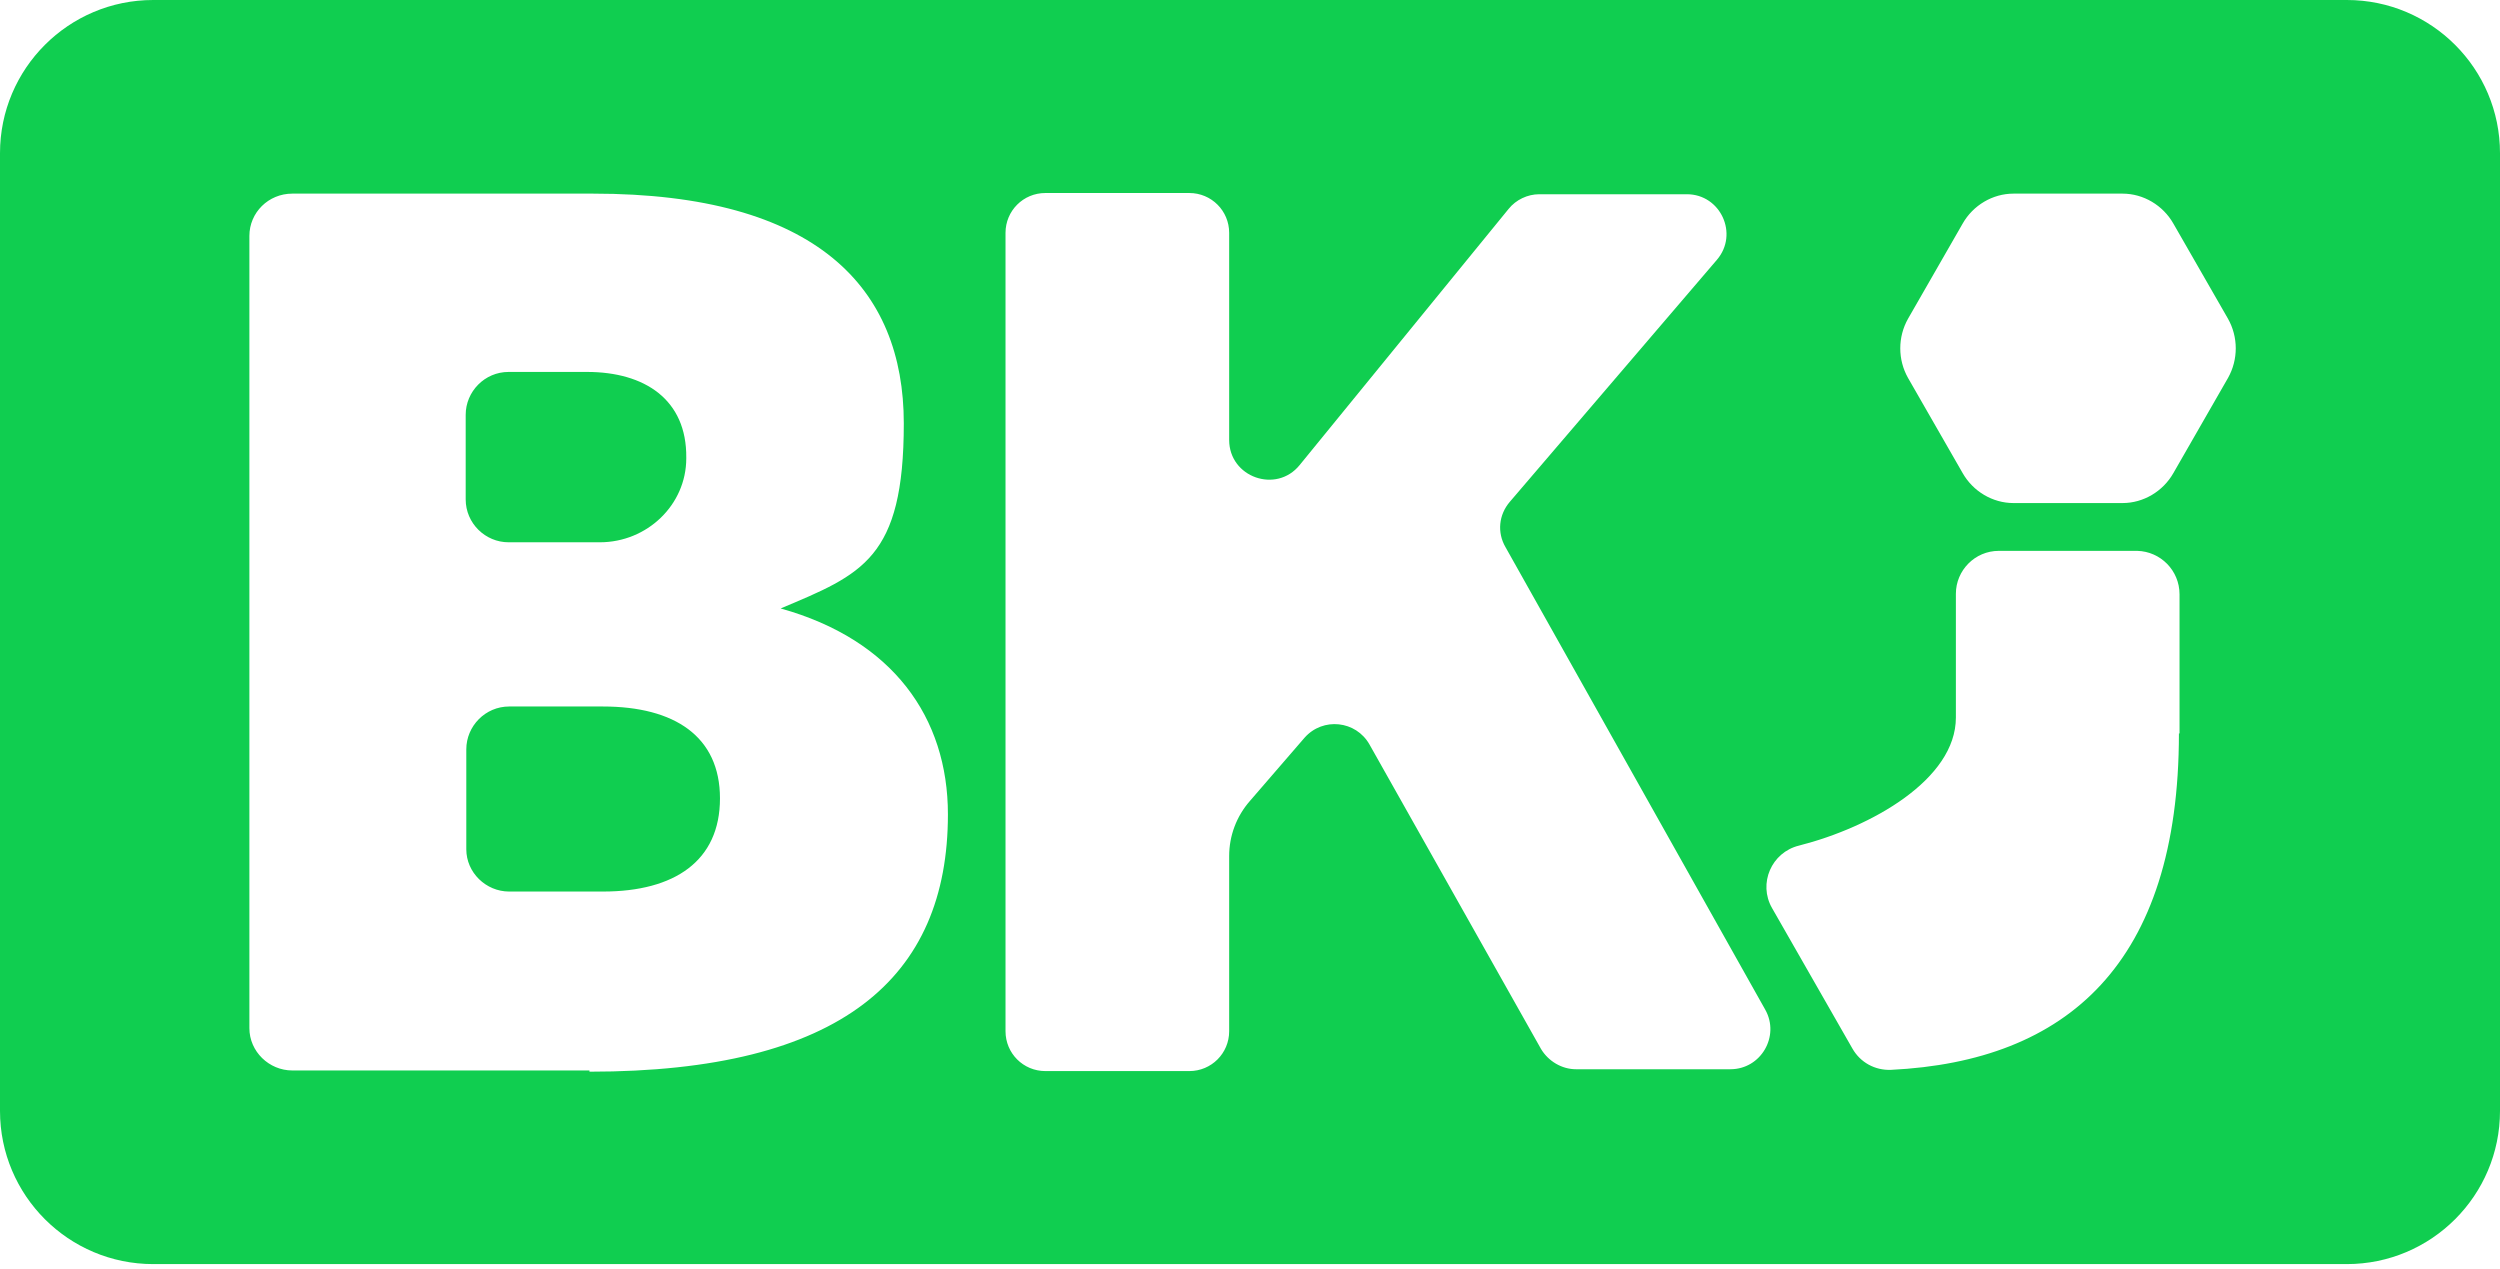
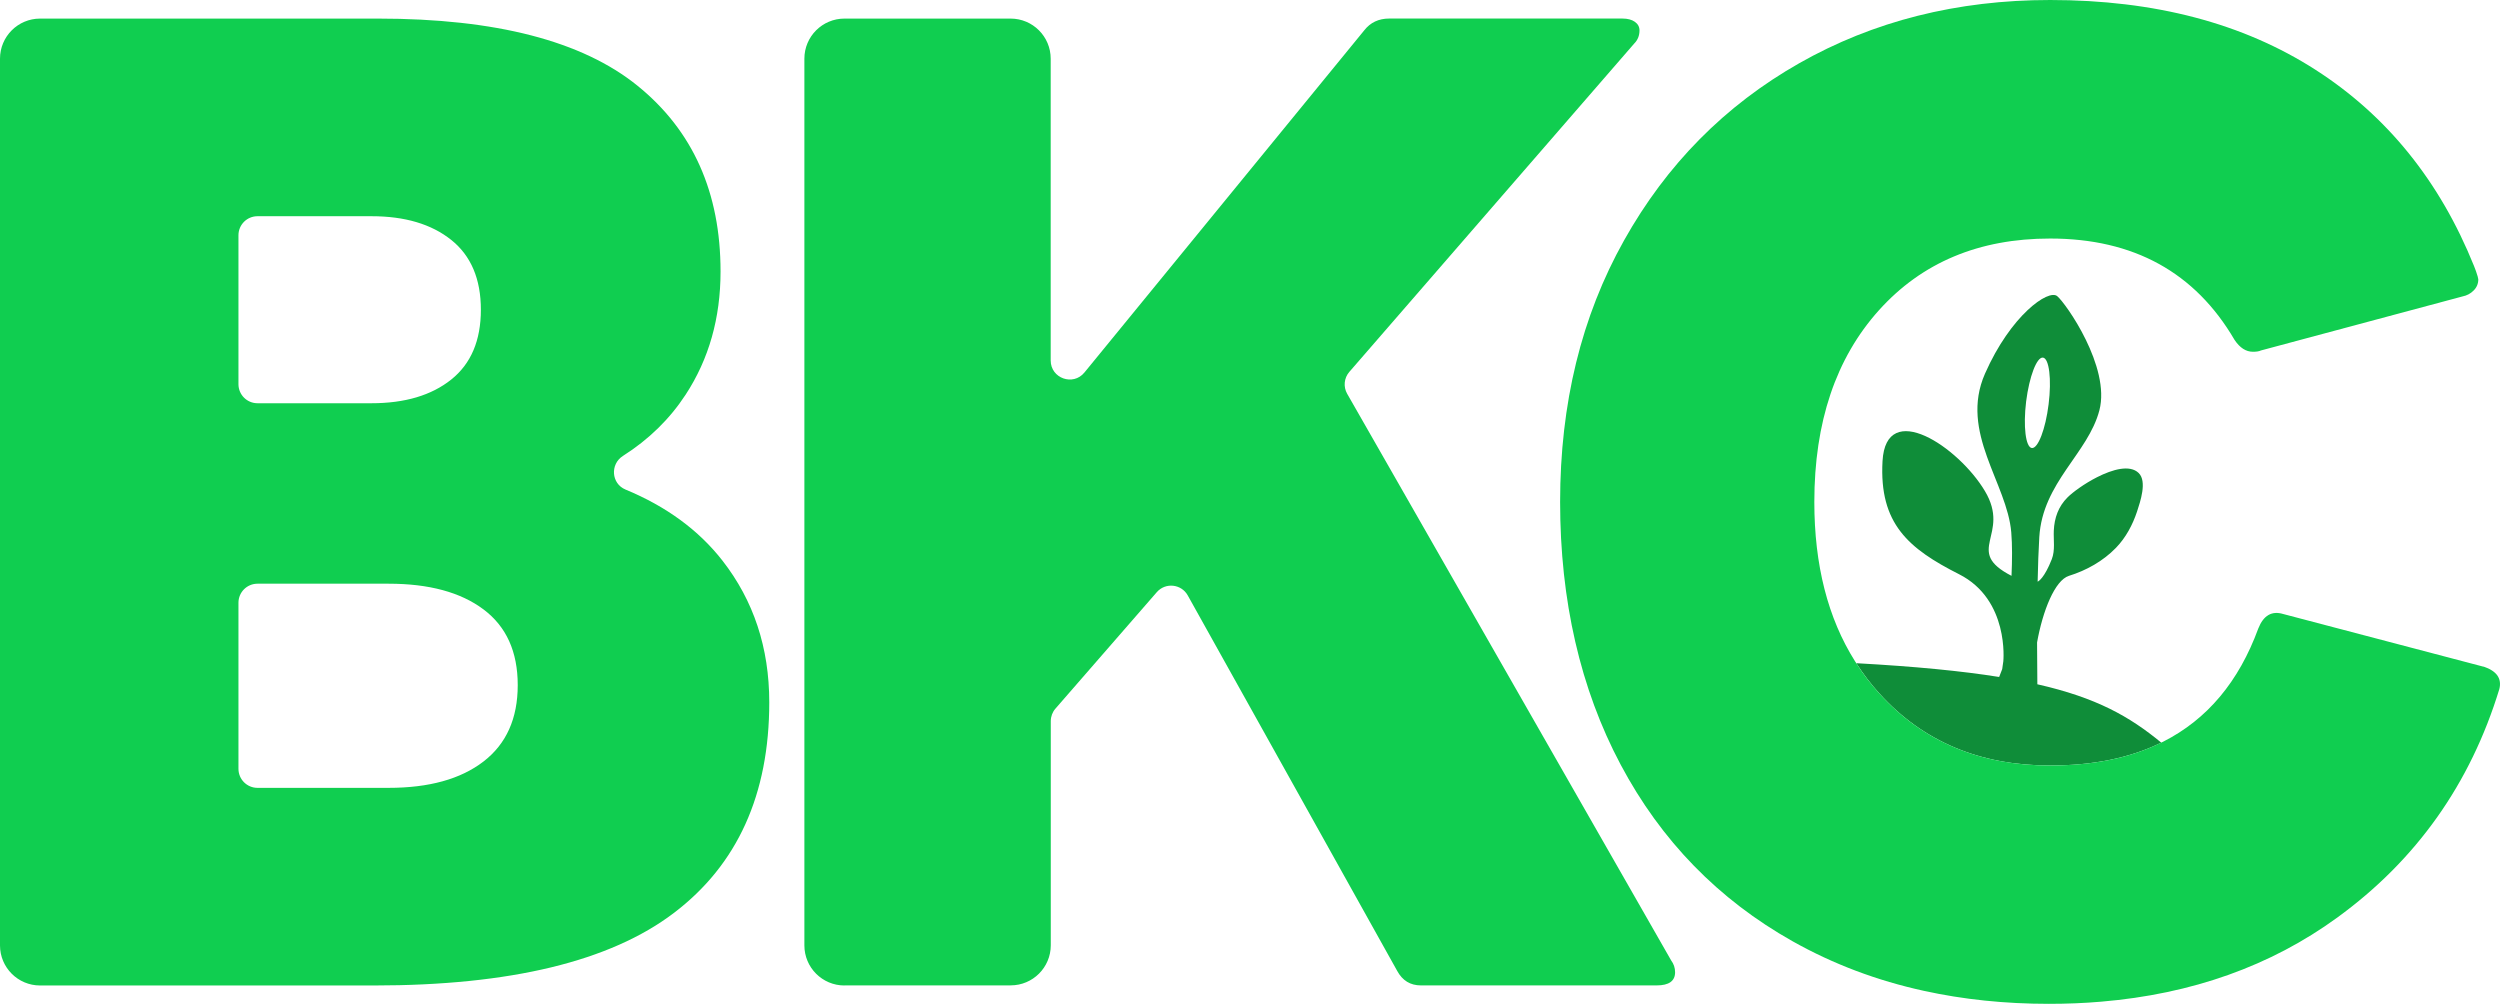
- <svg xmlns="http://www.w3.org/2000/svg" id="Layer_1" version="1.1" viewBox="0 0 408 207">
-   <defs>
-     <style>
-       .st0 {
-         fill: none;
-       }
- 
-       .st1 {
-         fill: #10ce50;
-       }
- 
-       .st2 {
-         clip-path: url(#clippath);
-       }
-     </style>
-     <clipPath id="clippath">
-       <rect class="st0" width="408" height="206.3" />
-     </clipPath>
-   </defs>
-   <g class="st2">
-     <g>
-       <path class="st1" d="M112,74.8c0,7.6-6.4,13.7-14.1,13.7h-14.9c-3.8,0-7-3.1-7-7v-13.8c0-3.8,3.1-7,7-7h12.8c9.4,0,16.3,4.5,16.2,14Z" />
-       <path class="st1" d="M117.5,130.3c0,10.2-7.4,15.2-19.1,15.2h-15.3c-3.8,0-7-3.1-7-6.9v-16.3c0-3.8,3.1-7,7-7h15.3c11.7,0,19.1,4.9,19.1,15Z" />
-       <path class="st1" d="M383,0H25C11.2,0,0,11.2,0,25v156.3c0,13.8,11.2,25,25,25h358c13.8,0,25-11.2,25-25V25c0-13.8-11.2-25-25-25ZM96.2,174.7h-48.5c-3.8,0-7-3.1-7-6.9V38.5c0-3.8,3.1-6.9,7-6.9h49.1c36.5,0,50.7,15.4,50.7,37.5s-6.8,24.6-20.1,30.2c18.3,5.1,27.3,17.8,27.3,33.6,0,26.7-17.4,42-58.5,42ZM282.6,174.5h-25.4c-2.3,0-4.5-1.3-5.7-3.3l-28-49.7c-2.2-3.9-7.6-4.5-10.6-1.1l-8.9,10.3c-2.2,2.5-3.4,5.7-3.4,9v28.6c0,3.6-2.9,6.5-6.5,6.5h-23.5c-3.6,0-6.5-2.9-6.5-6.5V38c0-3.6,2.9-6.5,6.5-6.5h23.5c3.6,0,6.5,2.9,6.5,6.5v33.8c0,6.1,7.7,8.8,11.5,4.1l34.1-41.8c1.2-1.5,3.1-2.4,5-2.4h24.1c5.5,0,8.5,6.5,4.9,10.7l-33.8,39.5c-1.8,2.1-2.1,5-.7,7.4l42.4,75.5c2.4,4.3-.7,9.7-5.7,9.7ZM355.6,119.7c0,37.6-18.3,53.5-47,54.9-2.6.1-5-1.2-6.3-3.5l-13.1-22.9c-2.3-4-.1-9.1,4.4-10.2,11.8-3,25.6-10.8,25.6-20.9v-20.2c0-3.8,3.1-7,7-7h22.6c3.8.1,6.9,3.2,6.9,7.1v22.7ZM363.6,61.7l-8.9,15.5c-1.7,3-4.9,4.9-8.3,4.9h-17.8c-3.4,0-6.6-1.9-8.3-4.9l-8.9-15.5c-1.7-3-1.7-6.7,0-9.7l8.9-15.5c1.7-3,4.9-4.9,8.3-4.9h17.8c3.4,0,6.6,1.9,8.3,4.9l8.9,15.5c1.7,3,1.7,6.7,0,9.7Z" />
-     </g>
-   </g>
+ <svg xmlns="http://www.w3.org/2000/svg" width="408" height="164" viewBox="0 0 408 164" fill="none">
+   <path d="M332.496 111.678C332.482 110.27 332.456 107.798 332.449 104.85C333.361 99.735 335.338 94.705 337.651 93.978C340.506 93.092 343.223 91.572 345.318 89.411C346.924 87.759 348.047 85.657 348.768 83.476C349.283 81.896 350.44 78.558 349.026 77.19C347.591 75.802 344.782 76.589 342.231 77.884C340.176 78.929 338.285 80.317 337.439 81.156C335.926 82.656 335.272 84.513 335.179 86.609C335.113 88.122 335.424 89.794 334.855 91.255C333.646 94.335 332.701 94.857 332.542 94.93C332.601 92.306 332.681 89.768 332.813 87.646C333.368 78.704 340.777 74.011 342.621 66.959C344.465 59.9 337.155 49.504 335.734 48.328C334.313 47.151 328.153 51.434 323.943 60.998C319.746 70.568 327.578 78.836 328.239 86.886C328.411 88.948 328.391 91.433 328.279 93.978C320.354 89.894 328.239 87.356 323.943 80.151C319.647 72.927 307.79 65.016 307.228 75.26C306.66 85.492 311.485 89.543 319.72 93.714C327.948 97.878 326.944 107.904 326.944 107.904C326.818 108.73 326.759 109.199 326.759 109.199L326.263 110.482C320.13 109.503 312.562 108.763 302.952 108.234C304.069 109.993 305.338 111.658 306.752 113.211C313.844 121.024 323.117 124.93 334.591 124.93C341.617 124.93 347.664 123.687 352.714 121.195C347.538 116.926 342.132 113.859 332.509 111.678H332.496ZM331.597 73.119C330.586 72.993 330.169 69.59 330.665 65.518C331.18 61.44 332.403 58.235 333.414 58.36C334.426 58.493 334.842 61.896 334.333 65.968C333.831 70.046 332.601 73.238 331.59 73.119H331.597Z" fill="#0F8D39" />
+   <path d="M6.543 160.831C2.928 160.831 0 157.904 0 154.288V9.577C0 5.962 2.928 3.034 6.543 3.034H61.698C80.905 3.034 95.022 6.689 104.051 13.999C113.079 21.308 117.593 31.414 117.593 44.309C117.593 51.91 115.69 58.605 111.896 64.408C109.285 68.4 105.875 71.731 101.671 74.401C99.543 75.756 99.755 78.929 102.081 79.894C108.757 82.656 114.031 86.529 117.91 91.5C122.993 98.023 125.544 105.723 125.544 114.612C125.544 129.662 120.349 141.129 109.959 149.007C99.563 156.892 83.264 160.831 61.05 160.831H6.537H6.543ZM38.916 38.38V62.703C38.916 64.415 40.304 65.809 42.022 65.809H60.634C66.08 65.809 70.416 64.52 73.641 61.943C76.867 59.365 78.479 55.565 78.479 50.548C78.479 45.532 76.867 41.731 73.641 39.154C70.416 36.576 66.08 35.287 60.634 35.287H42.022C40.31 35.287 38.916 36.675 38.916 38.394V38.38ZM38.916 98.36V125.472C38.916 127.183 40.304 128.578 42.022 128.578H63.423C70.013 128.578 75.174 127.15 78.902 124.282C82.63 121.413 84.494 117.263 84.494 111.81C84.494 106.357 82.63 102.24 78.902 99.451C75.174 96.655 70.013 95.26 63.423 95.26H42.022C40.31 95.26 38.916 96.648 38.916 98.367V98.36Z" fill="#10CE50" />
+   <path d="M137.818 160.831C134.203 160.831 131.275 157.904 131.275 154.288V9.577C131.275 5.962 134.203 3.034 137.818 3.034H164.929C168.545 3.034 171.473 5.962 171.473 9.577V58.83C171.473 61.744 175.134 63.053 176.978 60.793L222.635 4.964C223.633 3.675 225.002 3.027 226.72 3.027H264.77C265.629 3.027 266.31 3.206 266.812 3.562C267.315 3.919 267.566 4.389 267.566 4.957C267.566 5.816 267.275 6.537 266.706 7.105L220.21 60.694C219.344 61.691 219.205 63.126 219.86 64.269L272.728 156.734C273.157 157.309 273.375 157.956 273.375 158.67C273.375 160.104 272.371 160.818 270.368 160.818H231.889C230.17 160.818 228.881 160.032 228.022 158.452L193.839 97.17C192.794 95.293 190.197 95.022 188.789 96.642L172.246 115.65C171.757 116.212 171.486 116.939 171.486 117.686V154.268C171.486 157.884 168.558 160.812 164.943 160.812H137.831L137.818 160.831Z" fill="#10CE50" />
+   <path d="M405.304 108.803L372.634 100.211C370.764 99.642 369.402 100.422 368.55 102.577C365.37 111.261 360.202 117.415 353.031 121.043C352.925 121.103 352.819 121.149 352.707 121.195C347.651 123.694 341.61 124.93 334.584 124.93C323.11 124.93 313.838 121.023 306.746 113.211C305.338 111.665 304.062 109.999 302.945 108.234C302.873 108.129 302.8 108.023 302.734 107.911C298.306 100.885 296.098 92.213 296.098 81.929C296.098 68.882 299.614 58.459 306.633 50.641C313.652 42.835 322.972 38.929 334.584 38.929C348.199 38.929 358.232 44.441 364.683 55.479C365.549 56.768 366.54 57.409 367.69 57.409C368.259 57.409 368.695 57.336 368.979 57.197L401.874 48.38C402.594 48.235 403.202 47.918 403.698 47.409C404.2 46.913 404.458 46.298 404.458 45.585C404.458 45.512 404.418 45.347 404.352 45.102C404.181 44.52 403.982 43.959 403.757 43.404C398.166 29.544 389.547 18.876 377.908 11.401C366.084 3.8 351.643 0 334.584 0C319.396 0 305.734 3.443 293.626 10.324C281.518 17.204 271.987 26.84 265.041 39.24C258.088 51.639 254.611 65.862 254.611 81.916C254.611 97.97 257.903 112.405 264.499 124.804C271.088 137.197 280.441 146.8 292.549 153.614C299.165 157.335 306.31 160.032 314.003 161.711C320.414 163.118 327.202 163.826 334.373 163.826C337.281 163.826 340.129 163.713 342.899 163.475C357.73 162.226 370.579 157.652 381.451 149.741C394.352 140.356 403.163 127.924 407.895 112.445C408.318 110.726 407.465 109.51 405.311 108.783L405.304 108.803Z" fill="#10CE50" />
</svg>
